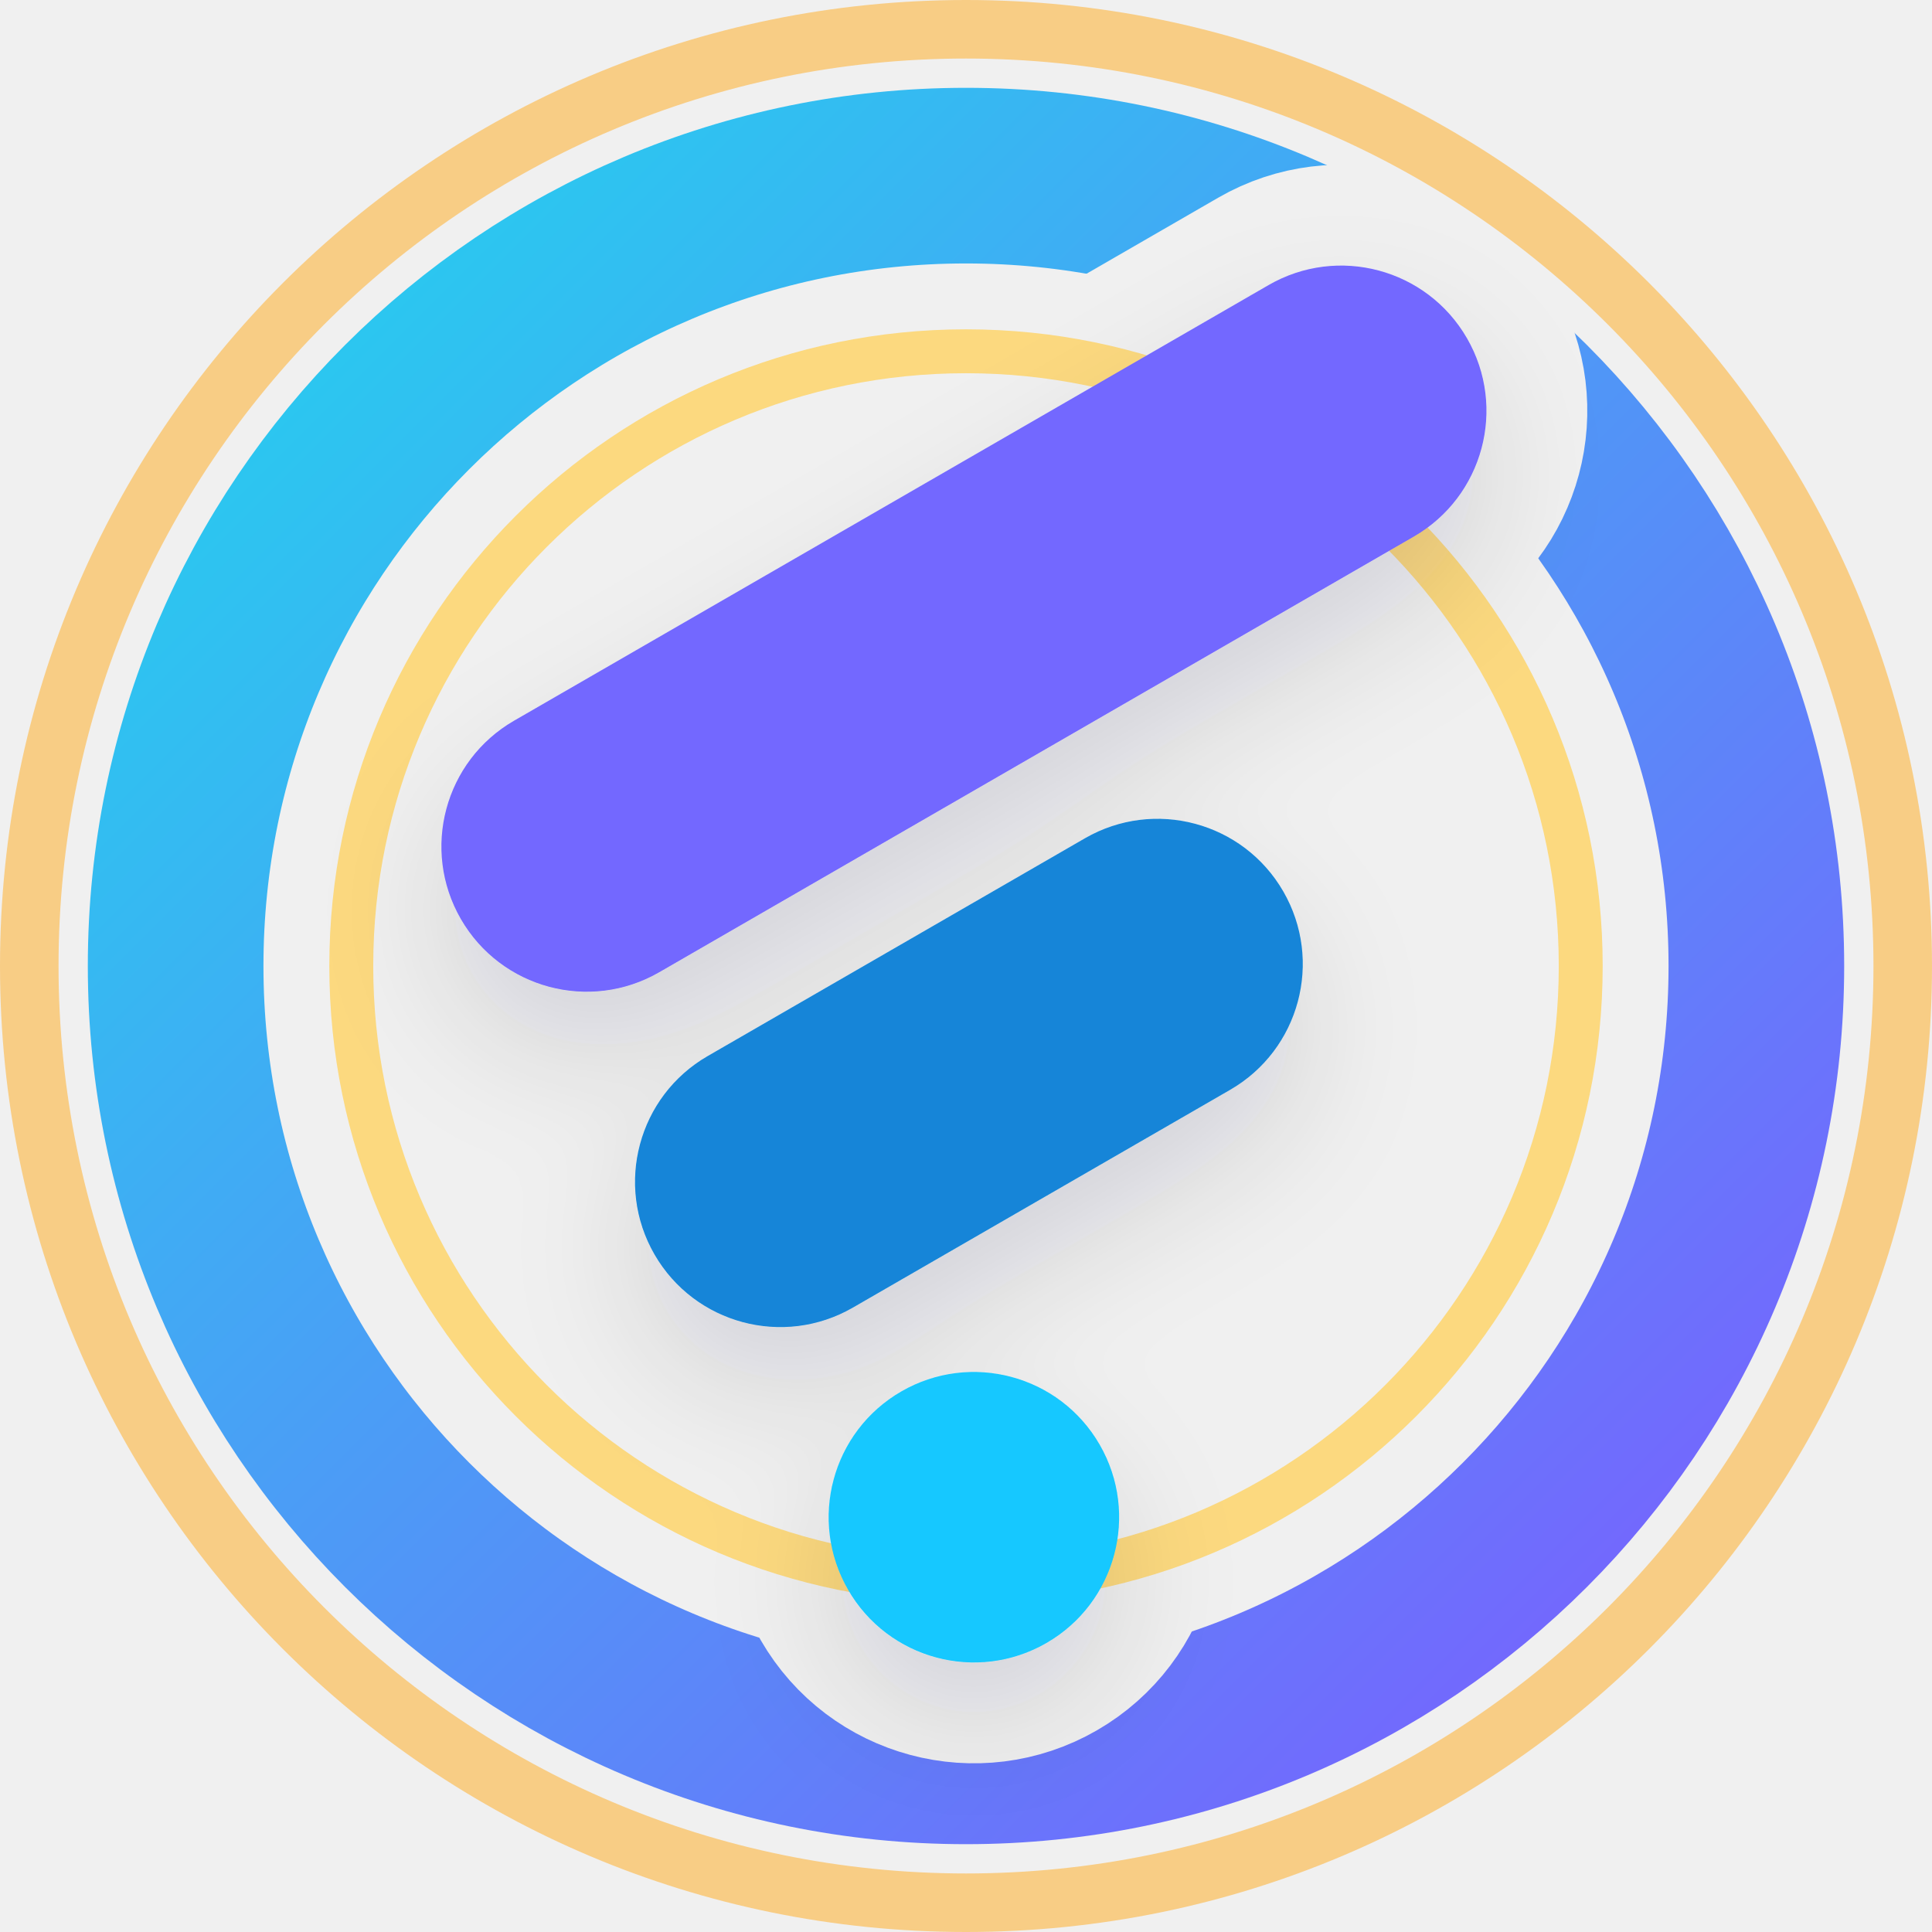
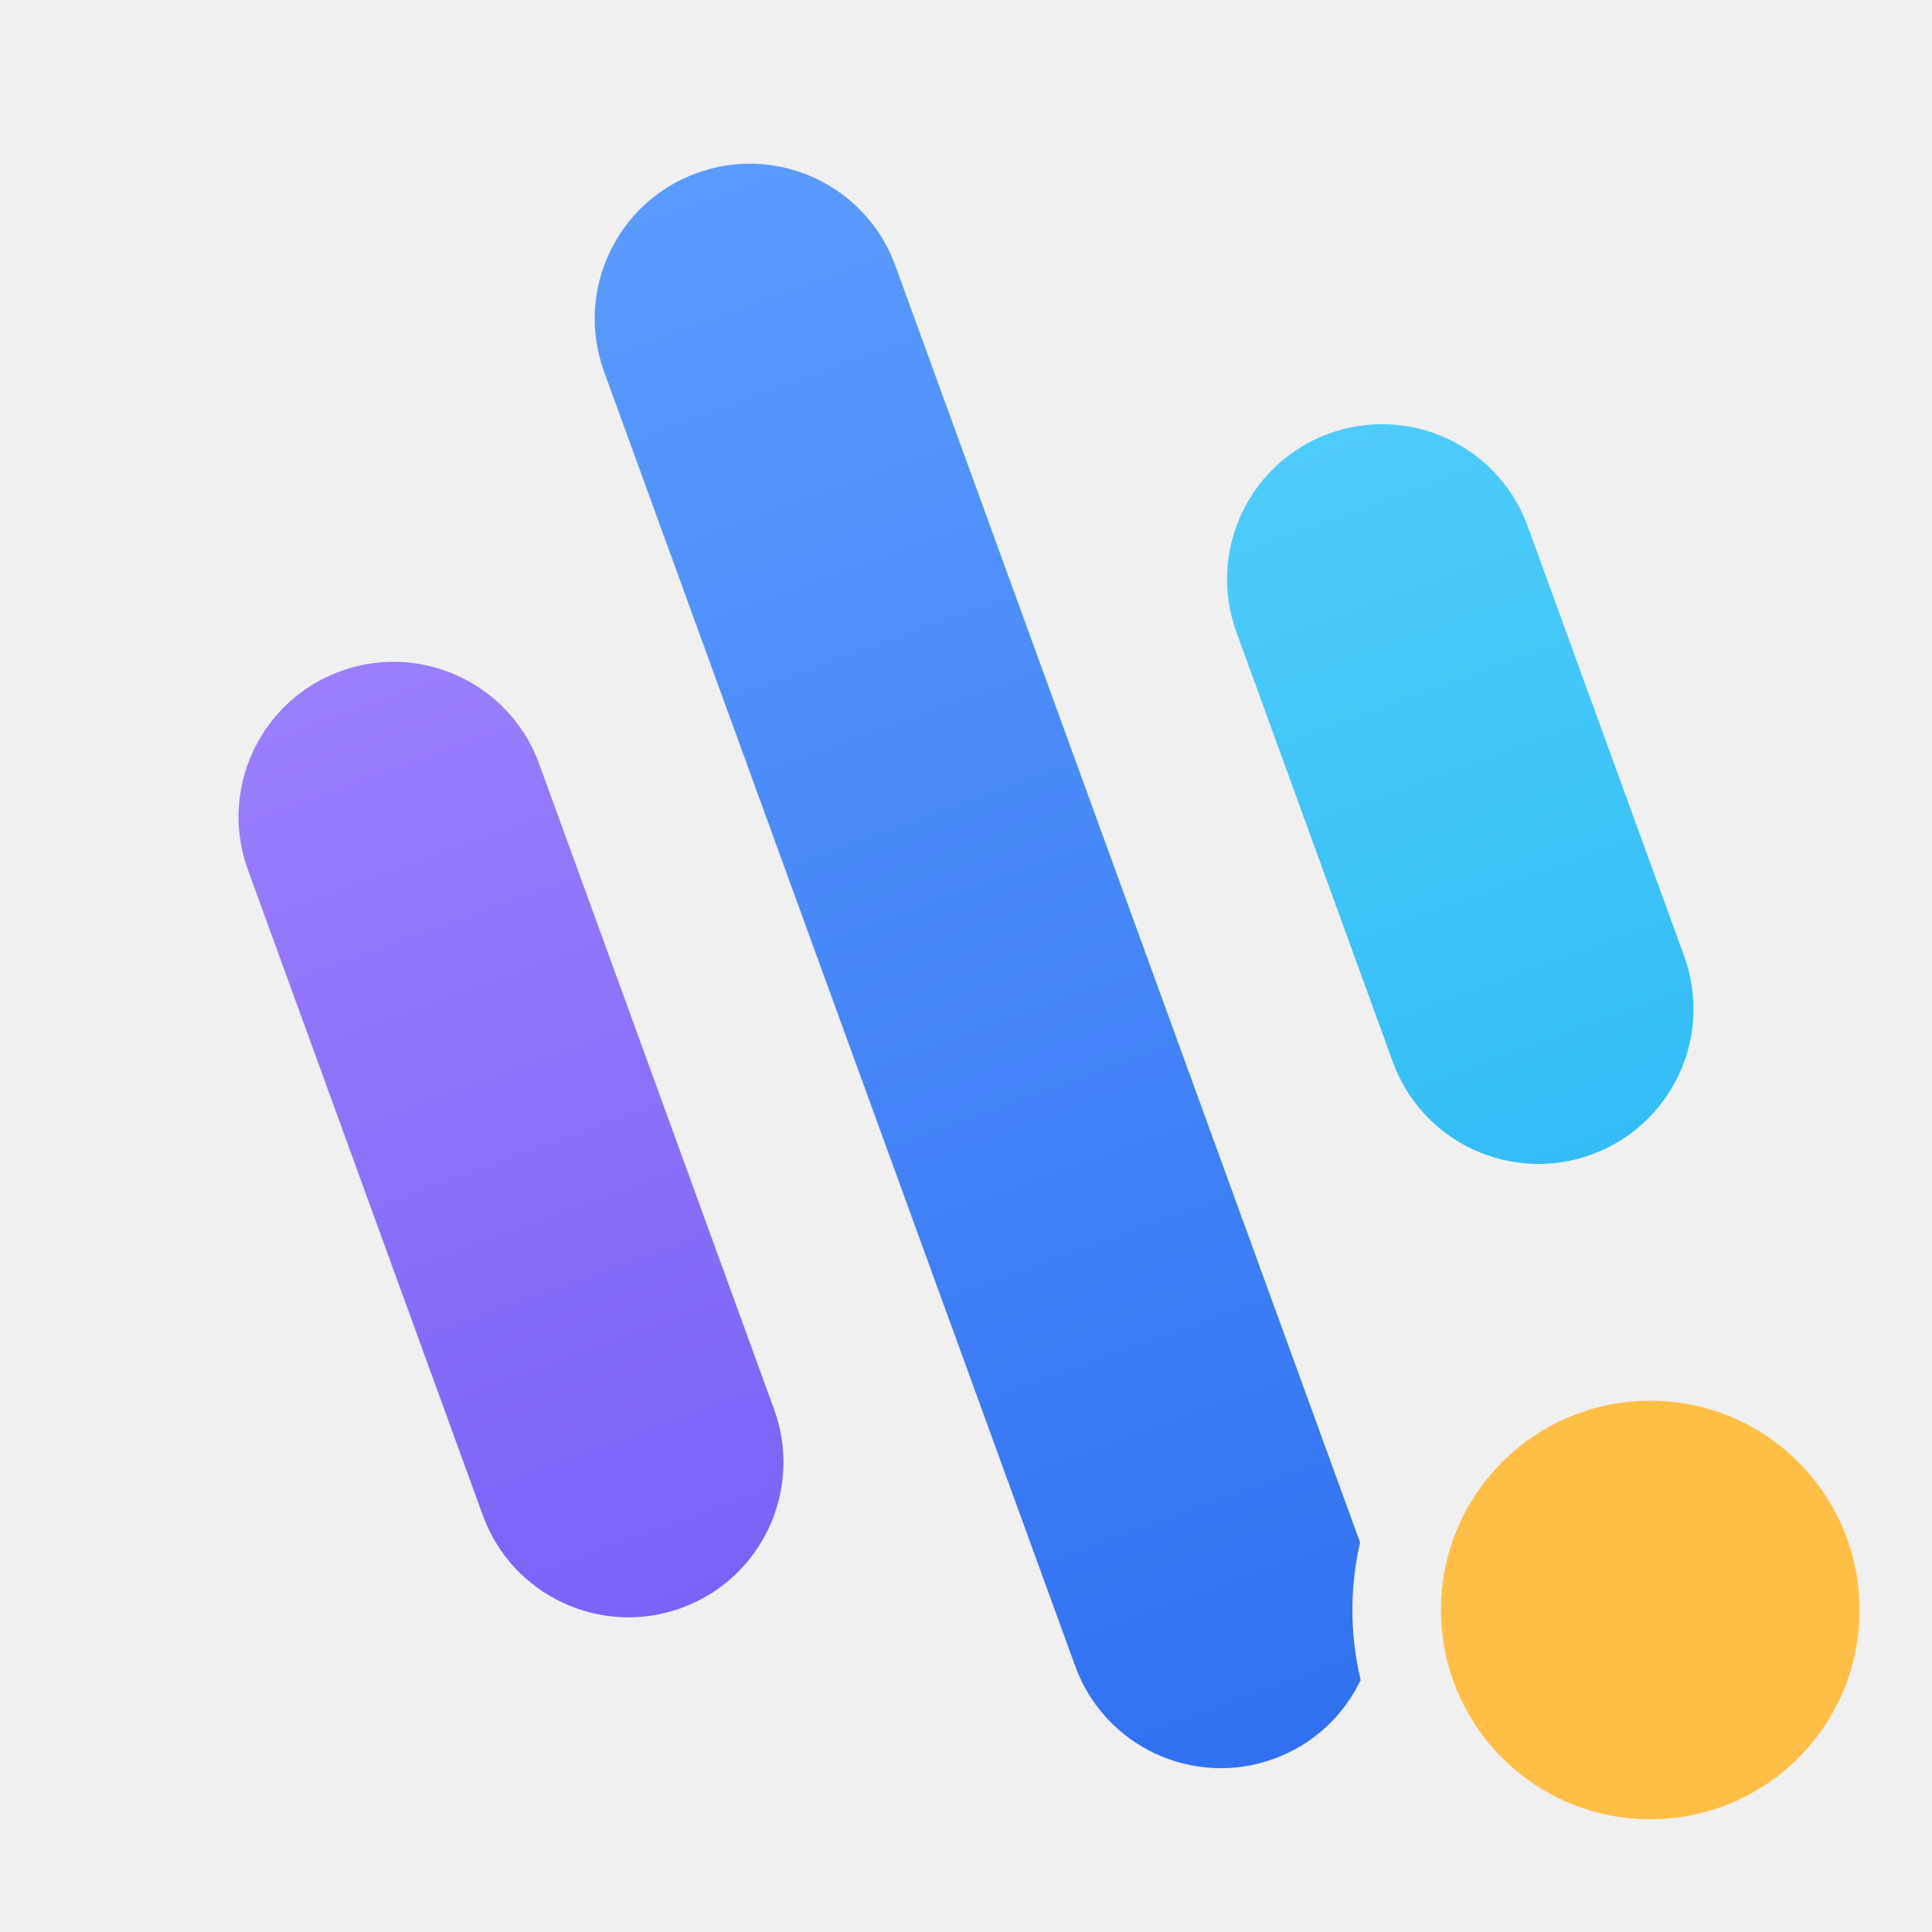
- <svg xmlns="http://www.w3.org/2000/svg" width="108" height="108" viewBox="54 54 132 132">
+ <svg xmlns="http://www.w3.org/2000/svg" width="24" height="24" viewBox="0 0 24 24">
  <defs>
-     <filter id="glow-shadow" x="-50%" y="-50%" width="200%" height="200%">
-       <feDropShadow dx="0" dy="5" stdDeviation="5" flood-color="#0F172A" flood-opacity="0.12" />
-     </filter>
-     <path id="shape-top" d="M60.65,89.6L154.18,35.6A18,18 107.59,0 1,178.77 42.19L178.77,42.19A18,18 107.59,0 1,172.18 66.78L78.65,120.78A18,18 106.67,0 1,54.06 114.19L54.06,114.19A18,18 106.67,0 1,60.65 89.6z" />
-     <path id="shape-mid" d="M84.65,131.17L131.42,104.17A18,18 107.83,0 1,156 110.76L156,110.76A18,18 107.83,0 1,149.42 135.35L102.65,162.35A18,18 106.67,0 1,78.06 155.76L78.06,155.76A18,18 106.67,0 1,84.65 131.17z" />
-     <path id="shape-bot" d="M108.65,172.74L108.65,172.74A18,18 116.03,0 1,133.24 179.33L133.24,179.33A18,18 116.03,0 1,126.65 203.92L126.65,203.92A18,18 116.03,0 1,102.06 197.33L102.06,197.33A18,18 116.03,0 1,108.65 172.74z" />
-     <mask id="cutout-mask">
-       <rect x="0" y="0" width="240" height="240" fill="white" />
-       <g transform="translate(15.77, 15.77) scale(0.86856, 0.86856)">
-         <g transform="translate(45.96154, 43.84615) scale(0.6346154, 0.6346154)">
-           <use href="#shape-top" fill="black" stroke="black" stroke-width="25" />
-           <use href="#shape-mid" fill="black" stroke="black" stroke-width="25" />
-           <use href="#shape-bot" fill="black" stroke="black" stroke-width="25" />
-         </g>
-       </g>
-     </mask>
-     <linearGradient id="ring-grad" x1="0%" y1="0%" x2="100%" y2="100%">
-       <stop offset="0%" stop-color="#22D3EE" />
-       <stop offset="100%" stop-color="#7C5CFF" />
+     <linearGradient id="mp" gradientUnits="userSpaceOnUse" x1="-57.61" y1="-174.12" x2="68.25" y2="171.68">
+       <stop offset="0" stop-color="#A78BFF" />
+       <stop offset="1" stop-color="#6E55F5" />
+     </linearGradient>
+     <linearGradient id="mb" gradientUnits="userSpaceOnUse" x1="-57.61" y1="-174.12" x2="68.25" y2="171.68">
+       <stop offset="0" stop-color="#5C9DFF" />
+       <stop offset="1" stop-color="#2F6FF0" />
+     </linearGradient>
+     <linearGradient id="mc" gradientUnits="userSpaceOnUse" x1="-57.61" y1="-174.12" x2="68.25" y2="171.68">
+       <stop offset="0" stop-color="#62D6FF" />
+       <stop offset="1" stop-color="#1FB3F0" />
    </linearGradient>
  </defs>
-   <circle cx="120" cy="120" r="64" fill="none" stroke="#FFB02E" stroke-width="4" opacity="0.55" />
-   <circle cx="120" cy="120" r="54" fill="none" stroke="url(#ring-grad)" stroke-width="12" mask="url(#cutout-mask)" opacity="1" />
-   <circle cx="120" cy="120" r="42" fill="none" stroke="#FFD25F" stroke-width="3" opacity="0.78" />
-   <g transform="translate(15.77, 15.77) scale(0.86856, 0.86856)" filter="url(#glow-shadow)">
-     <g transform="translate(45.96154, 43.84615) scale(0.6346154, 0.6346154)">
-       <use href="#shape-top" fill="#7367FF" />
-       <use href="#shape-mid" fill="#1685D8" />
-       <use href="#shape-bot" fill="#12C8FF" />
+   <defs>
+     <mask id="badge-cutout">
+       <rect width="24" height="24" fill="white" />
+       <circle cx="20.5" cy="20" r="3.7" fill="black" />
+     </mask>
+   </defs>
+   <g mask="url(#badge-cutout)">
+     <g transform="translate(11.91 12.075) scale(0.062)">
+       <path d="M-142.55 -20.83 A31.05 31.05 0 0 1 -84.20 -42.07 L-37.00 87.61 A31.05 31.05 0 0 1 -95.36 108.85 Z" fill="url(#mp)" />
+       <path d="M-71.06 -120.28 A31.05 31.05 0 0 1 -12.70 -141.52 L81.70 117.84 A31.05 31.05 0 0 1 23.34 139.08 Z" fill="url(#mb)" />
+       <path d="M55.51 -68.44 A31.05 31.05 0 0 1 113.86 -89.68 L145.33 -3.23 A31.05 31.05 0 0 1 86.97 18.01 Z" fill="url(#mc)" />
    </g>
  </g>
+   <circle cx="20.5" cy="20" r="2.6" fill="#FFBF47" />
</svg>
